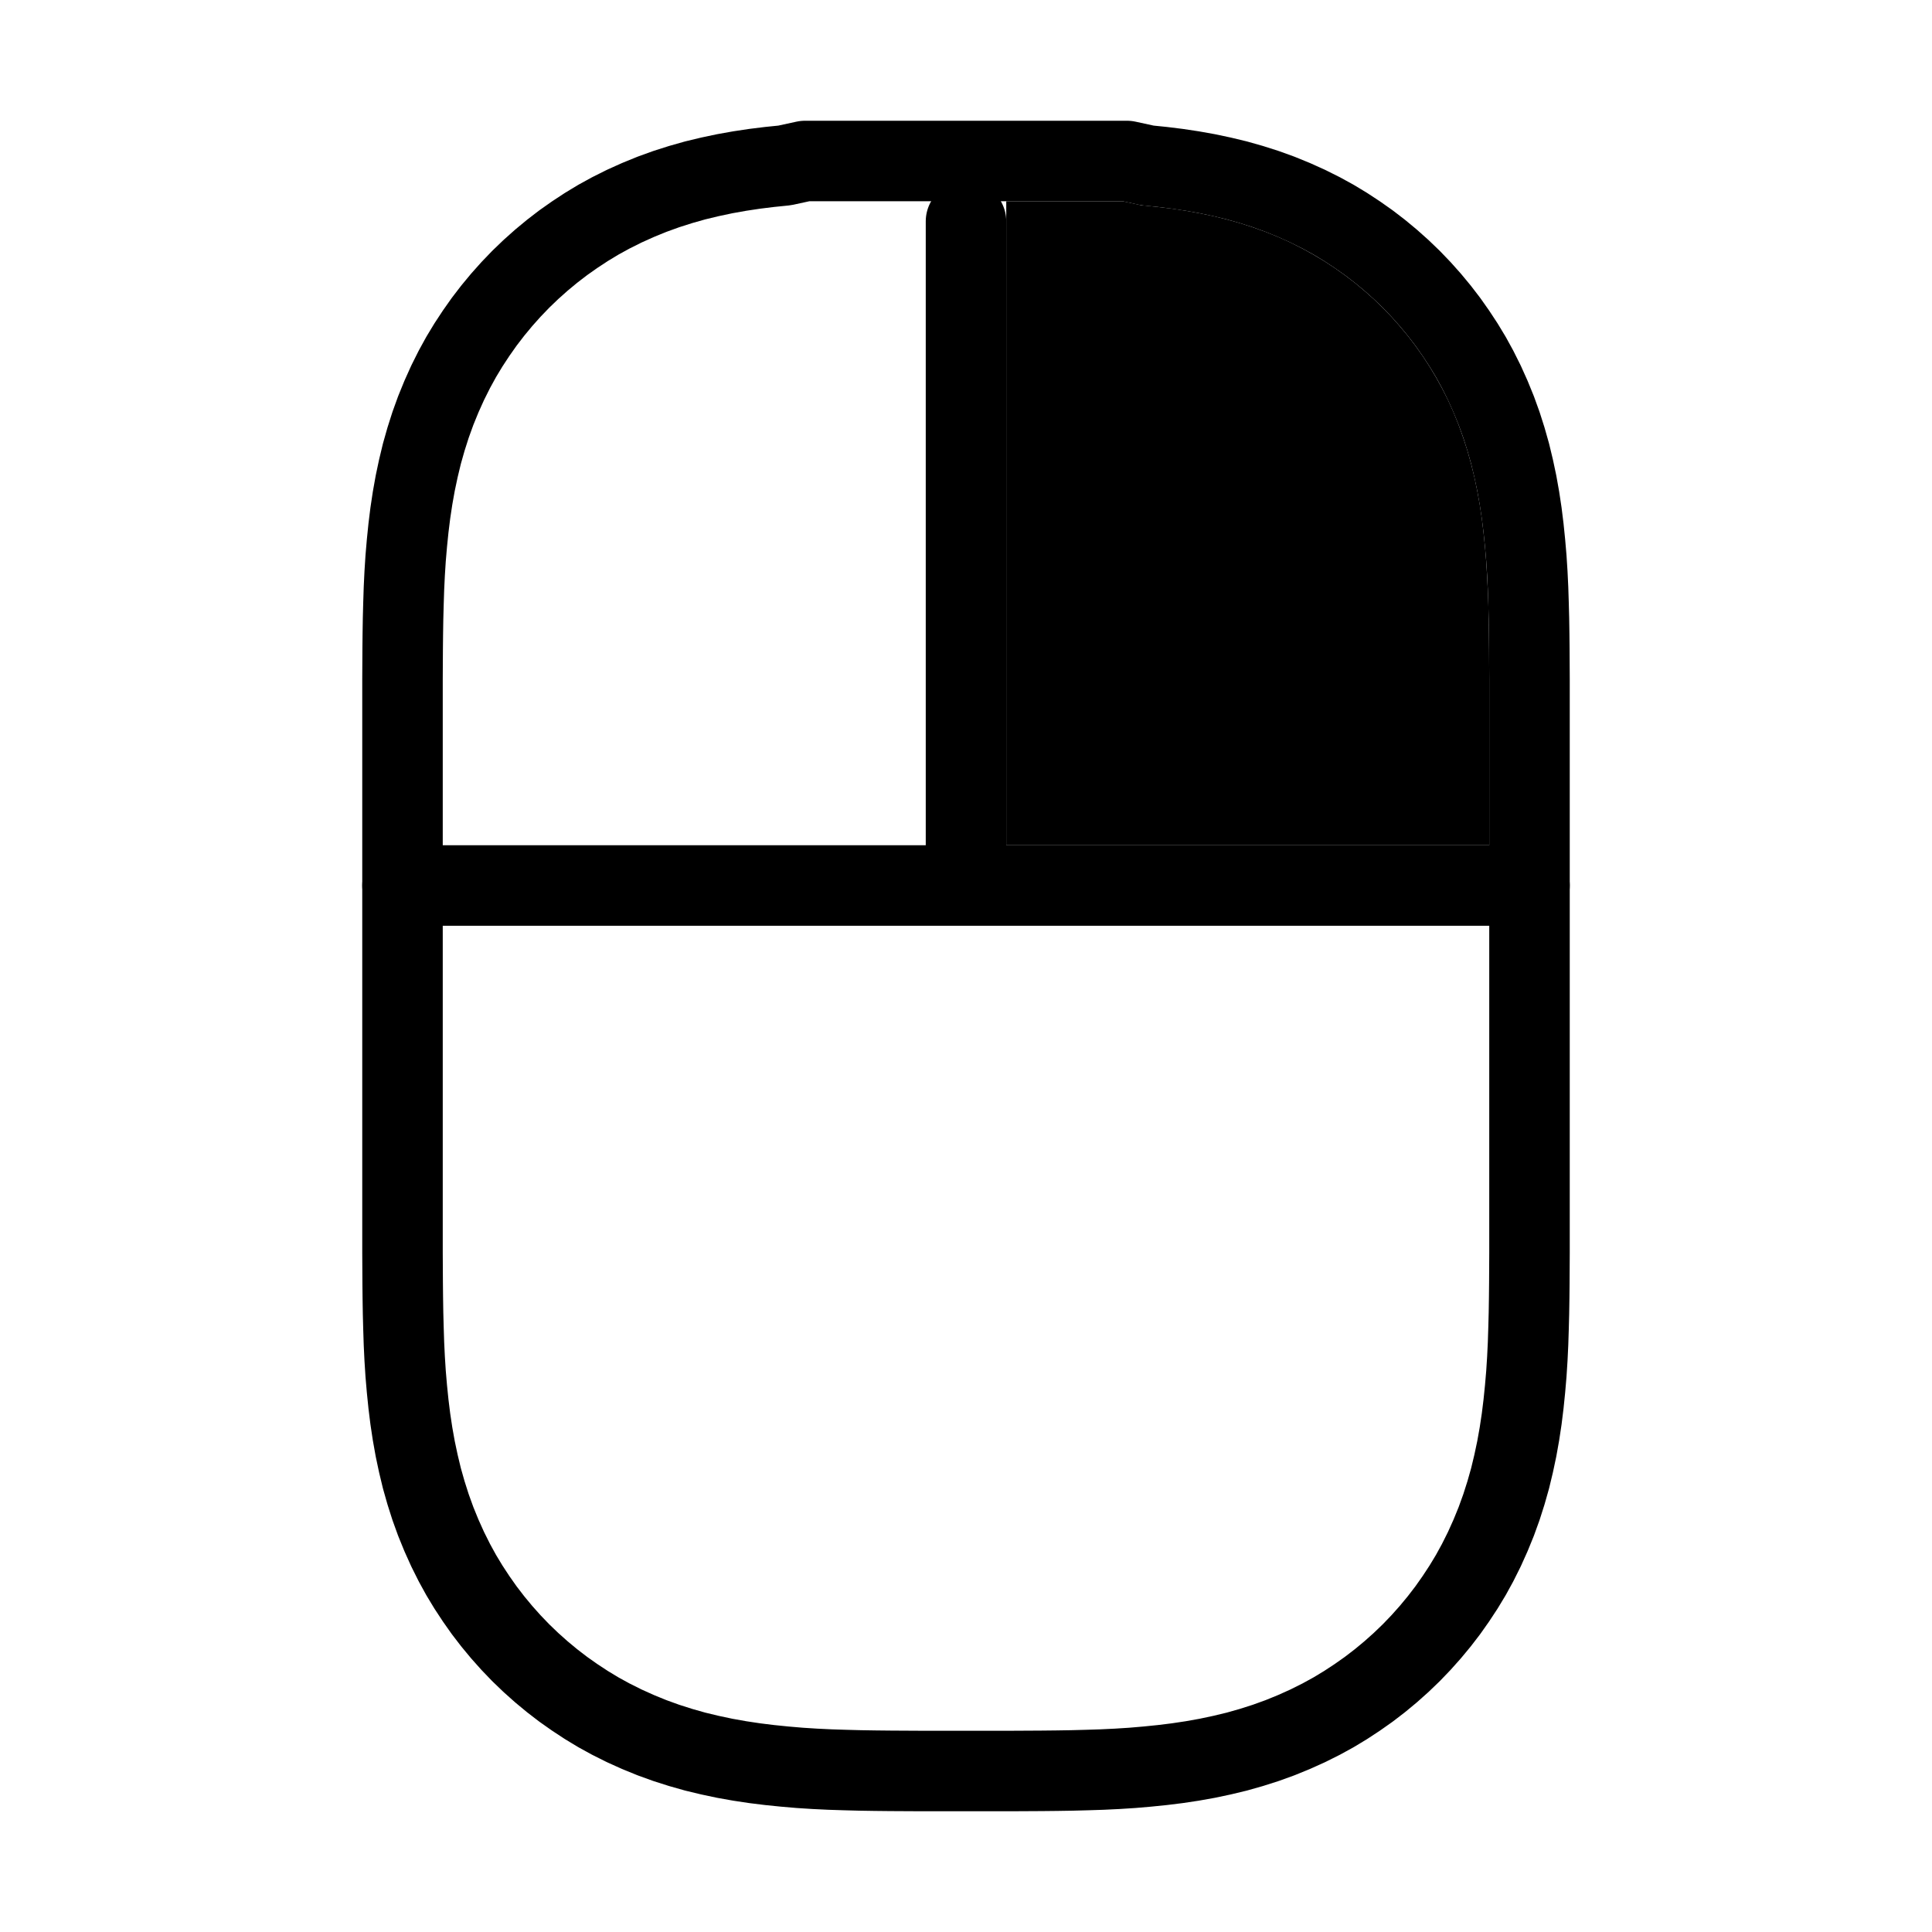
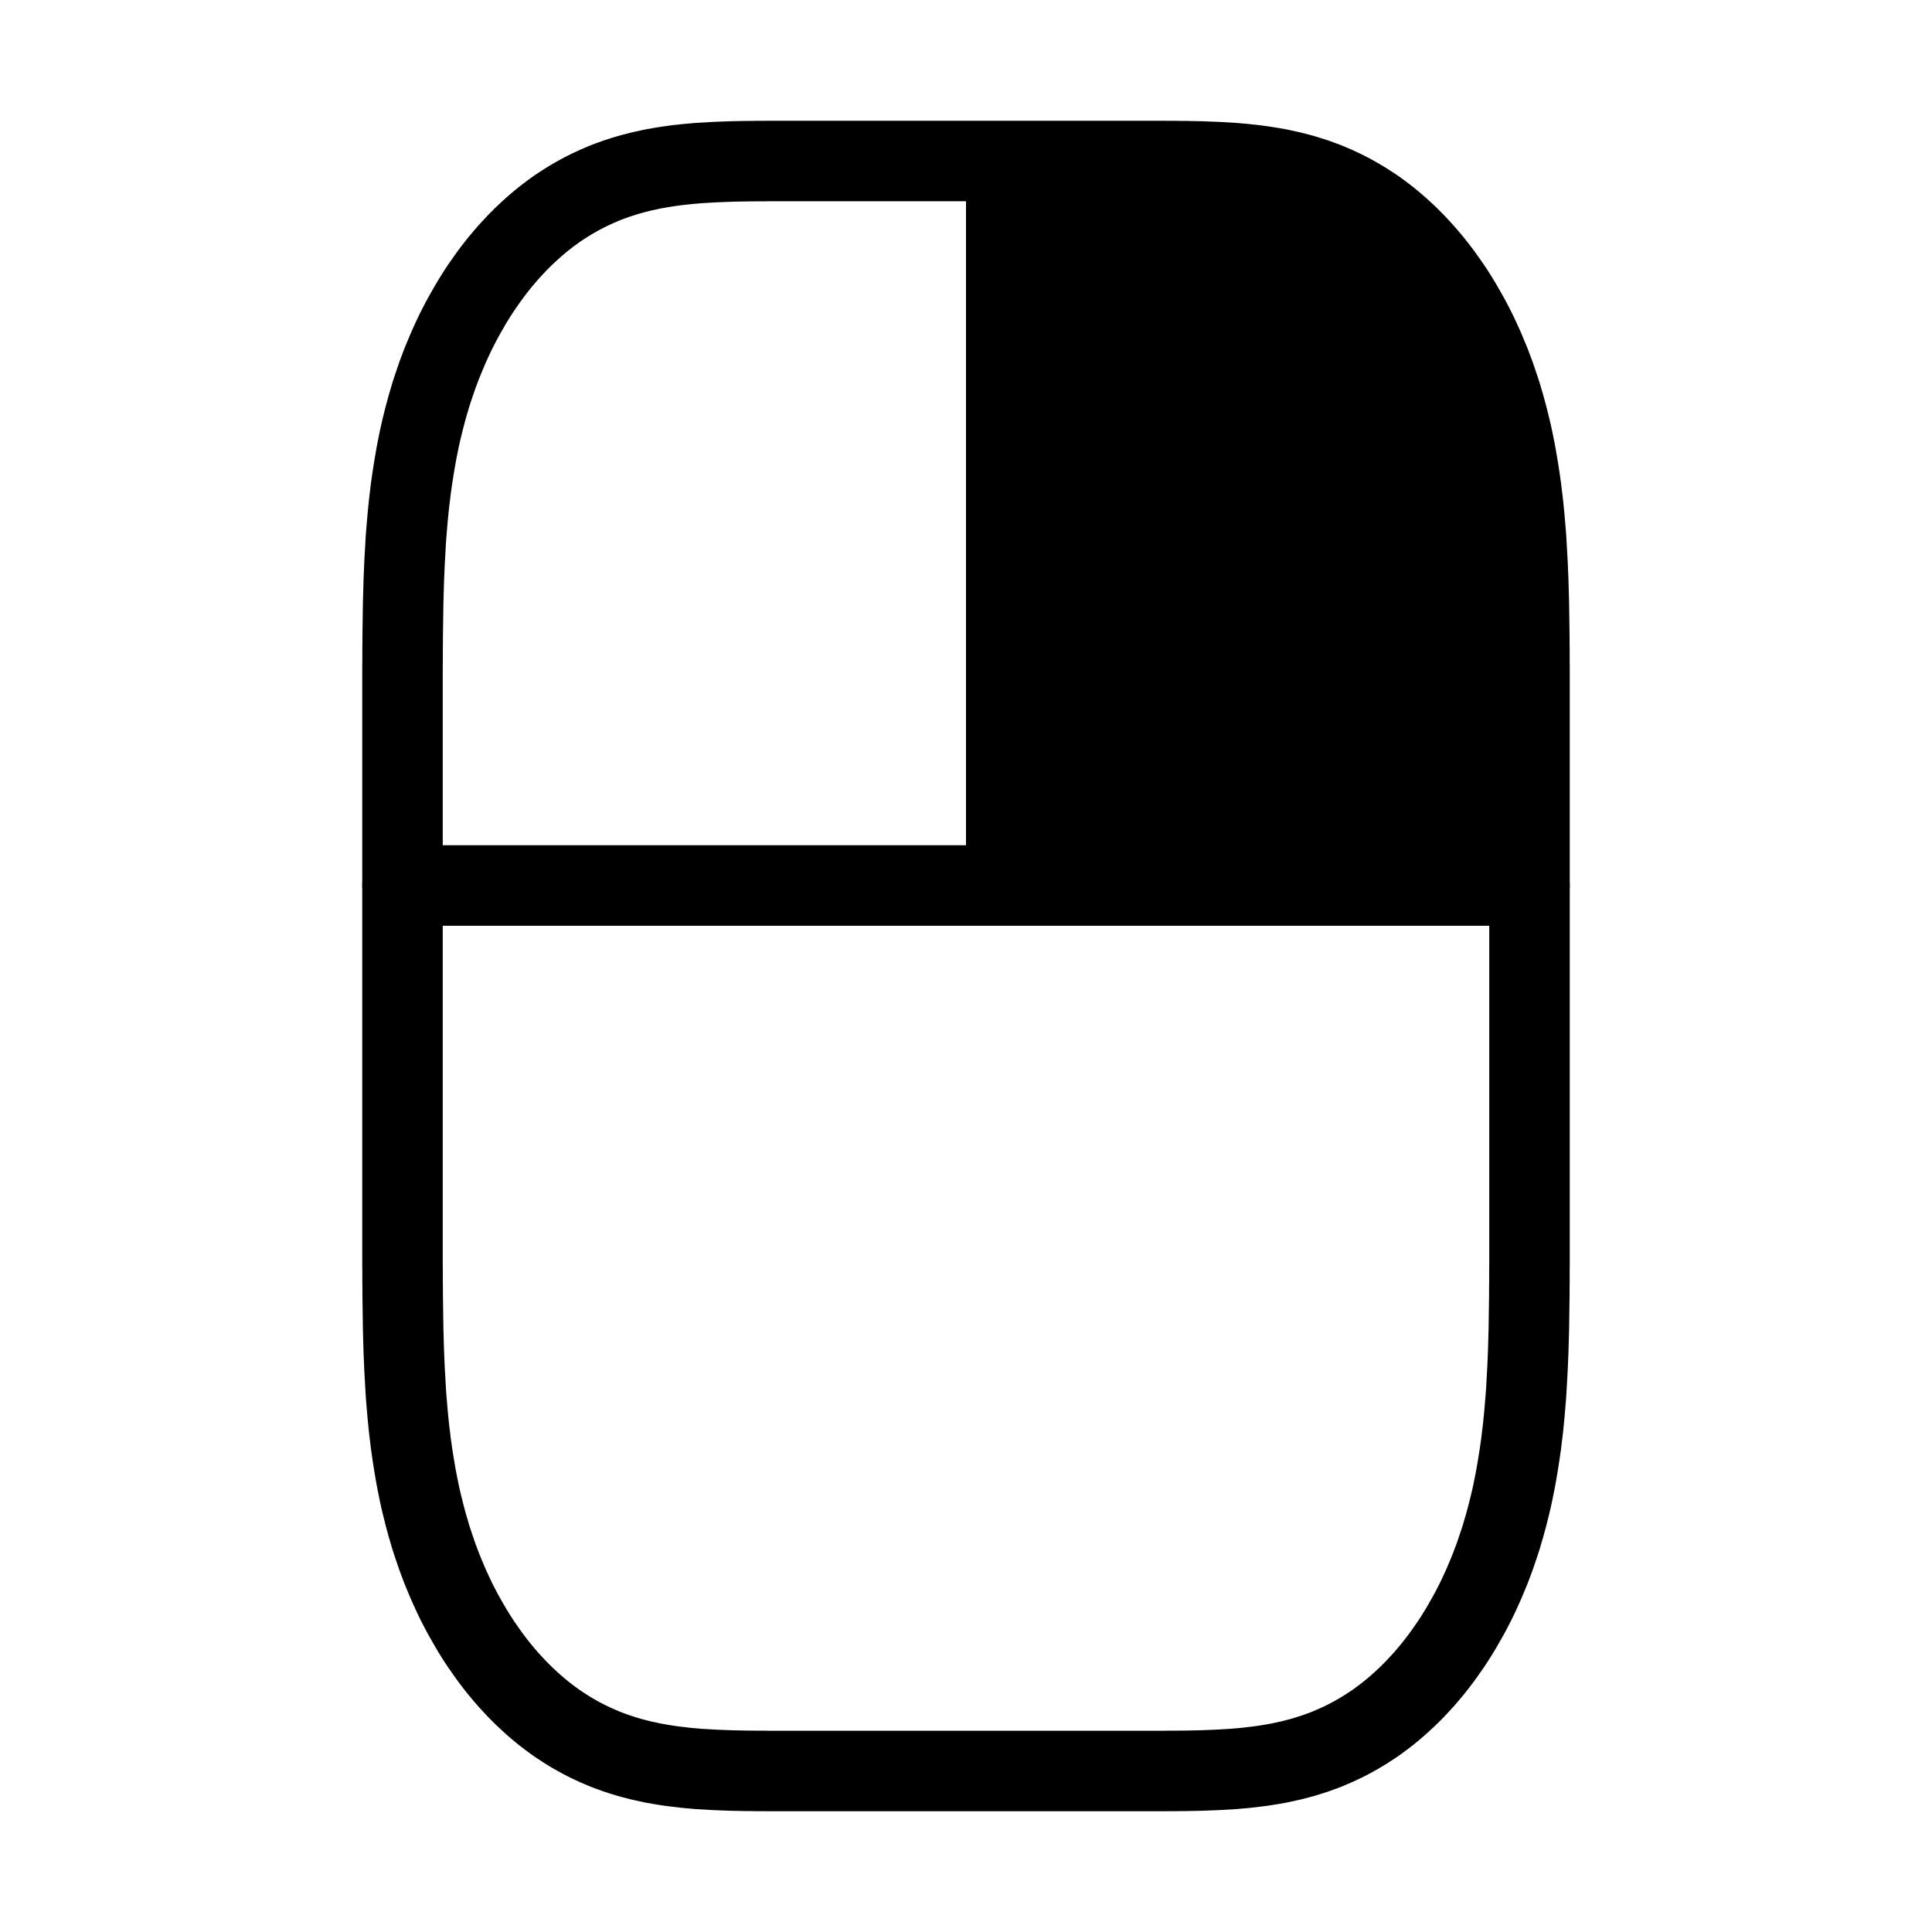
<svg xmlns="http://www.w3.org/2000/svg" viewBox="0 0 24 24" fill="none" stroke="currentColor" stroke-width="1.0" stroke-linecap="round" stroke-linejoin="round">
-   <path fill="currentColor" stroke="none" stroke-linecap="round" stroke-linejoin="round" d="M12.5 10.5L12.5 2.5L13.947 2.5L14.175 2.549L14.384 2.571L14.558 2.592L14.731 2.618L14.902 2.649L15.07 2.684L15.237 2.725L15.401 2.771L15.562 2.823L15.721 2.88L15.877 2.943L16.03 3.012L16.18 3.088L16.316 3.163L16.449 3.243L16.579 3.328L16.706 3.418L16.829 3.512L16.949 3.612L17.065 3.715L17.177 3.823L17.285 3.935L17.388 4.051L17.488 4.171L17.582 4.294L17.672 4.421L17.757 4.551L17.837 4.684L17.912 4.82L17.988 4.97L18.057 5.123L18.12 5.279L18.177 5.438L18.229 5.599L18.275 5.763L18.316 5.93L18.351 6.098L18.382 6.269L18.408 6.442L18.429 6.616L18.447 6.793L18.462 6.97L18.473 7.15L18.482 7.33L18.489 7.512L18.493 7.695L18.496 7.88L18.498 8.065L18.499 8.251L18.5 8.437L18.5 8.625L18.5 8.812L18.5 9L18.5 10.5Z" />
-   <path fill="none" stroke="currentColor" stroke-width="1.0" stroke-linecap="round" stroke-linejoin="round" d="M5 9L5 8.812L5 8.624L5 8.436L5.001 8.248L5.002 8.061L5.004 7.873L5.007 7.685L5.012 7.497L5.018 7.309L5.027 7.122L5.039 6.934L5.055 6.747L5.074 6.56L5.097 6.374L5.125 6.188L5.158 6.003L5.197 5.819L5.241 5.636L5.292 5.456L5.349 5.277L5.413 5.1L5.484 4.926L5.561 4.755L5.645 4.587L5.729 4.434L5.819 4.285L5.915 4.139L6.015 3.997L6.121 3.859L6.232 3.725L6.348 3.595L6.469 3.469L6.595 3.348L6.725 3.232L6.859 3.121L6.997 3.015L7.139 2.915L7.285 2.819L7.434 2.729L7.587 2.645L7.755 2.561L7.926 2.484L8.1 2.413L8.277 2.349L8.456 2.292L8.636 2.241L8.819 2.197L9.003 2.158L9.188 2.125L9.374 2.097L9.56 2.074L9.747 2.055L10 2L14 2L14.253 2.055L14.44 2.074L14.626 2.097L14.812 2.125L14.997 2.158L15.181 2.197L15.364 2.241L15.544 2.292L15.723 2.349L15.9 2.413L16.074 2.484L16.245 2.561L16.413 2.645L16.566 2.729L16.715 2.819L16.861 2.915L17.003 3.015L17.141 3.121L17.275 3.232L17.405 3.348L17.531 3.469L17.652 3.595L17.768 3.725L17.879 3.859L17.985 3.997L18.085 4.139L18.181 4.285L18.271 4.434L18.355 4.587L18.439 4.755L18.516 4.926L18.587 5.1L18.651 5.277L18.708 5.456L18.759 5.636L18.803 5.819L18.842 6.003L18.875 6.188L18.903 6.374L18.926 6.56L18.945 6.747L18.961 6.934L18.973 7.122L18.982 7.309L18.988 7.497L18.993 7.685L18.996 7.873L18.998 8.061L18.999 8.248L19 8.436L19 8.624L19 8.812L19 9L19 15L19 15.188L19 15.376L19 15.564L18.999 15.752L18.998 15.939L18.996 16.127L18.993 16.315L18.988 16.503L18.982 16.691L18.973 16.878L18.961 17.066L18.945 17.253L18.926 17.44L18.903 17.626L18.875 17.812L18.842 17.997L18.803 18.181L18.759 18.364L18.708 18.544L18.651 18.723L18.587 18.9L18.516 19.074L18.439 19.245L18.355 19.413L18.271 19.566L18.181 19.715L18.085 19.861L17.985 20.003L17.879 20.141L17.768 20.275L17.652 20.405L17.531 20.531L17.405 20.652L17.275 20.768L17.141 20.879L17.003 20.985L16.861 21.085L16.715 21.181L16.566 21.271L16.413 21.355L16.245 21.439L16.074 21.516L15.9 21.587L15.723 21.651L15.544 21.708L15.364 21.759L15.181 21.803L14.997 21.842L14.812 21.875L14.626 21.903L14.44 21.926L14.253 21.945L14.066 21.961L13.878 21.973L13.691 21.982L13.503 21.988L13.315 21.993L13.127 21.996L12.939 21.998L12.752 21.999L12.564 22L12.376 22L12.188 22L12 22L11.812 22L11.624 22L11.436 22L11.248 21.999L11.061 21.998L10.873 21.996L10.685 21.993L10.497 21.988L10.309 21.982L10.122 21.973L9.934 21.961L9.747 21.945L9.56 21.926L9.374 21.903L9.188 21.875L9.003 21.842L8.819 21.803L8.636 21.759L8.456 21.708L8.277 21.651L8.1 21.587L7.926 21.516L7.755 21.439L7.587 21.355L7.434 21.271L7.285 21.181L7.139 21.085L6.997 20.985L6.859 20.879L6.725 20.768L6.595 20.652L6.469 20.531L6.348 20.405L6.232 20.275L6.121 20.141L6.015 20.003L5.915 19.861L5.819 19.715L5.729 19.566L5.645 19.413L5.561 19.245L5.484 19.074L5.413 18.9L5.349 18.723L5.292 18.544L5.241 18.364L5.197 18.181L5.158 17.997L5.125 17.812L5.097 17.626L5.074 17.44L5.055 17.253L5.039 17.066L5.027 16.878L5.018 16.691L5.012 16.503L5.007 16.315L5.004 16.127L5.002 15.939L5.001 15.752L5 15.564L5 15.376L5 15.188L5 15L5 9Z" />
-   <path fill="none" stroke="currentColor" stroke-width="1.0" stroke-linecap="round" stroke-linejoin="round" d="M5.0 11.0H19.0M12.0 2.75V11.0" />
+   <path d="M19 11L19 9L19 8.928L19 8.857L19 8.785L19 8.714L19 8.642L19 8.571L19 8.499L19 8.427L19 8.356L19 8.284L18.999 8.213L18.999 8.141L18.999 8.07L18.998 7.998L18.998 7.926L18.997 7.855L18.996 7.783L18.995 7.712L18.994 7.64L18.993 7.569L18.992 7.497L18.99 7.426L18.988 7.354L18.986 7.282L18.984 7.211L18.981 7.139L18.978 7.068L18.975 6.997L18.971 6.925L18.967 6.854L18.963 6.783L18.959 6.711L18.954 6.64L18.948 6.569L18.942 6.498L18.936 6.427L18.929 6.356L18.922 6.285L18.914 6.214L18.905 6.144L18.897 6.073L18.887 6.003L18.877 5.933L18.866 5.863L18.855 5.793L18.843 5.723L18.831 5.654L18.818 5.585L18.804 5.516L18.79 5.447L18.775 5.379L18.759 5.311L18.742 5.243L18.725 5.175L18.707 5.108L18.689 5.042L18.669 4.975L18.65 4.909L18.629 4.844L18.607 4.779L18.585 4.714L18.563 4.65L18.539 4.587L18.516 4.525L18.491 4.464L18.466 4.404L18.441 4.344L18.415 4.285L18.388 4.226L18.361 4.168L18.333 4.11L18.304 4.053L18.275 3.997L18.245 3.941L18.214 3.886L18.183 3.832L18.152 3.778L18.12 3.725L18.087 3.672L18.054 3.62L18.02 3.569L17.985 3.519L17.95 3.469L17.915 3.42L17.879 3.372L17.843 3.325L17.806 3.278L17.768 3.232L17.73 3.187L17.692 3.143L17.653 3.1L17.613 3.057L17.574 3.015L17.533 2.974L17.493 2.934L17.451 2.895L17.41 2.857L17.368 2.819L17.326 2.783L17.283 2.747L17.24 2.712L17.196 2.678L17.152 2.645L17.107 2.612L17.061 2.58L17.015 2.55L16.969 2.52L16.922 2.491L16.875 2.463L16.827 2.436L16.78 2.41L16.732 2.385L16.684 2.361L16.635 2.338L16.587 2.316L16.538 2.295L16.489 2.274L16.44 2.255L16.39 2.237L16.341 2.219L16.291 2.203L16.241 2.187L16.191 2.172L16.141 2.158L16.091 2.145L16.04 2.132L15.99 2.121L15.939 2.11L15.889 2.099L15.838 2.09L15.787 2.081L15.737 2.073L15.686 2.065L15.635 2.058L15.584 2.051L15.533 2.046L15.482 2.04L15.431 2.035L15.38 2.031L15.329 2.026L15.278 2.023L15.227 2.02L15.176 2.017L15.125 2.014L15.074 2.012L15.022 2.01L14.971 2.008L14.92 2.006L14.869 2.005L14.818 2.004L14.767 2.003L14.716 2.002L14.665 2.002L14.613 2.001L14.562 2.001L14.511 2.001L14.46 2L14.409 2L14.358 2L14.307 2L14.256 2L14.204 2L14.153 2L14.102 2L14.051 2L14 2L12 2L12 11Z" fill="currentColor" stroke="none" />
+   <path fill="none" stroke="currentColor" stroke-width="1.0" stroke-linecap="round" stroke-linejoin="round" d="M5 9L5 8.928L5 8.857L5 8.785L5 8.714L5 8.642L5 8.571L5 8.499L5 8.427L5 8.356L5 8.284L5.001 8.213L5.001 8.141L5.001 8.07L5.002 7.998L5.002 7.926L5.003 7.855L5.004 7.783L5.005 7.712L5.006 7.64L5.007 7.569L5.008 7.497L5.01 7.426L5.012 7.354L5.014 7.282L5.016 7.211L5.019 7.139L5.022 7.068L5.025 6.997L5.029 6.925L5.033 6.854L5.037 6.783L5.041 6.711L5.046 6.64L5.052 6.569L5.058 6.498L5.064 6.427L5.071 6.356L5.078 6.285L5.086 6.214L5.095 6.144L5.103 6.073L5.113 6.003L5.123 5.933L5.134 5.863L5.145 5.793L5.157 5.723L5.169 5.654L5.182 5.585L5.196 5.516L5.21 5.447L5.225 5.379L5.241 5.311L5.258 5.243L5.275 5.175L5.293 5.108L5.311 5.042L5.331 4.975L5.35 4.909L5.371 4.844L5.393 4.779L5.415 4.714L5.437 4.65L5.461 4.587L5.484 4.525L5.509 4.464L5.534 4.404L5.559 4.344L5.585 4.285L5.612 4.226L5.639 4.168L5.667 4.11L5.696 4.053L5.725 3.997L5.755 3.941L5.786 3.886L5.817 3.832L5.848 3.778L5.88 3.725L5.913 3.672L5.946 3.62L5.98 3.569L6.015 3.519L6.05 3.469L6.085 3.42L6.121 3.372L6.157 3.325L6.194 3.278L6.232 3.232L6.27 3.187L6.308 3.143L6.347 3.1L6.387 3.057L6.426 3.015L6.467 2.974L6.507 2.934L6.549 2.895L6.59 2.857L6.632 2.819L6.674 2.783L6.717 2.747L6.76 2.712L6.804 2.678L6.848 2.645L6.893 2.612L6.939 2.58L6.985 2.55L7.031 2.52L7.078 2.491L7.125 2.463L7.173 2.436L7.22 2.41L7.268 2.385L7.316 2.361L7.365 2.338L7.413 2.316L7.462 2.295L7.511 2.274L7.56 2.255L7.61 2.237L7.659 2.219L7.709 2.203L7.759 2.187L7.809 2.172L7.859 2.158L7.909 2.145L7.96 2.132L8.01 2.121L8.061 2.11L8.111 2.099L8.162 2.09L8.213 2.081L8.263 2.073L8.314 2.065L8.365 2.058L8.416 2.051L8.467 2.046L8.518 2.04L8.569 2.035L8.62 2.031L8.671 2.026L8.722 2.023L8.773 2.02L8.824 2.017L8.875 2.014L8.926 2.012L8.978 2.01L9.029 2.008L9.08 2.006L9.131 2.005L9.182 2.004L9.233 2.003L9.284 2.002L9.335 2.002L9.387 2.001L9.438 2.001L9.489 2.001L9.54 2L9.591 2L9.642 2L9.693 2L9.744 2L9.796 2L9.847 2L9.898 2L9.949 2L10 2L14 2L14.051 2L14.102 2L14.153 2L14.204 2L14.256 2L14.307 2L14.358 2L14.409 2L14.46 2L14.511 2.001L14.562 2.001L14.613 2.001L14.665 2.002L14.716 2.002L14.767 2.003L14.818 2.004L14.869 2.005L14.92 2.006L14.971 2.008L15.022 2.01L15.074 2.012L15.125 2.014L15.176 2.017L15.227 2.02L15.278 2.023L15.329 2.026L15.38 2.031L15.431 2.035L15.482 2.04L15.533 2.046L15.584 2.051L15.635 2.058L15.686 2.065L15.737 2.073L15.787 2.081L15.838 2.09L15.889 2.099L15.939 2.11L15.99 2.121L16.04 2.132L16.091 2.145L16.141 2.158L16.191 2.172L16.241 2.187L16.291 2.203L16.341 2.219L16.39 2.237L16.44 2.255L16.489 2.274L16.538 2.295L16.587 2.316L16.635 2.338L16.684 2.361L16.732 2.385L16.78 2.41L16.827 2.436L16.875 2.463L16.922 2.491L16.969 2.52L17.015 2.55L17.061 2.58L17.107 2.612L17.152 2.645L17.196 2.678L17.24 2.712L17.283 2.747L17.326 2.783L17.368 2.819L17.41 2.857L17.451 2.895L17.493 2.934L17.533 2.974L17.574 3.015L17.613 3.057L17.653 3.1L17.692 3.143L17.73 3.187L17.768 3.232L17.806 3.278L17.843 3.325L17.879 3.372L17.915 3.42L17.95 3.469L17.985 3.519L18.02 3.569L18.054 3.62L18.087 3.672L18.12 3.725L18.152 3.778L18.183 3.832L18.214 3.886L18.245 3.941L18.275 3.997L18.304 4.053L18.333 4.11L18.361 4.168L18.388 4.226L18.415 4.285L18.441 4.344L18.466 4.404L18.491 4.464L18.516 4.525L18.539 4.587L18.563 4.65L18.585 4.714L18.607 4.779L18.629 4.844L18.65 4.909L18.669 4.975L18.689 5.042L18.707 5.108L18.725 5.175L18.742 5.243L18.759 5.311L18.775 5.379L18.79 5.447L18.804 5.516L18.818 5.585L18.831 5.654L18.843 5.723L18.855 5.793L18.866 5.863L18.877 5.933L18.887 6.003L18.897 6.073L18.905 6.144L18.914 6.214L18.922 6.285L18.929 6.356L18.936 6.427L18.942 6.498L18.948 6.569L18.954 6.64L18.959 6.711L18.963 6.783L18.967 6.854L18.971 6.925L18.975 6.997L18.978 7.068L18.981 7.139L18.984 7.211L18.986 7.282L18.988 7.354L18.99 7.426L18.992 7.497L18.993 7.569L18.994 7.64L18.995 7.712L18.996 7.783L18.997 7.855L18.998 7.926L18.998 7.998L18.999 8.07L18.999 8.141L18.999 8.213L19 8.284L19 8.356L19 8.427L19 8.499L19 8.571L19 8.642L19 8.714L19 8.785L19 8.857L19 8.928L19 9L19 15L19 15.072L19 15.143L19 15.215L19 15.286L19 15.358L19 15.429L19 15.501L19 15.573L19 15.644L19 15.716L18.999 15.787L18.999 15.859L18.999 15.93L18.998 16.002L18.998 16.074L18.997 16.145L18.996 16.217L18.995 16.288L18.994 16.36L18.993 16.431L18.992 16.503L18.99 16.574L18.988 16.646L18.986 16.718L18.984 16.789L18.981 16.861L18.978 16.932L18.975 17.003L18.971 17.075L18.967 17.146L18.963 17.217L18.959 17.289L18.954 17.36L18.948 17.431L18.942 17.502L18.936 17.573L18.929 17.644L18.922 17.715L18.914 17.786L18.905 17.856L18.897 17.927L18.887 17.997L18.877 18.067L18.866 18.137L18.855 18.207L18.843 18.277L18.831 18.346L18.818 18.415L18.804 18.484L18.79 18.553L18.775 18.621L18.759 18.689L18.742 18.757L18.725 18.825L18.707 18.892L18.689 18.958L18.669 19.025L18.65 19.091L18.629 19.156L18.607 19.221L18.585 19.286L18.563 19.35L18.539 19.413L18.516 19.475L18.491 19.536L18.466 19.596L18.441 19.656L18.415 19.715L18.388 19.774L18.361 19.832L18.333 19.89L18.304 19.947L18.275 20.003L18.245 20.059L18.214 20.114L18.183 20.168L18.152 20.222L18.12 20.275L18.087 20.328L18.054 20.38L18.02 20.431L17.985 20.481L17.95 20.531L17.915 20.58L17.879 20.628L17.843 20.675L17.806 20.722L17.768 20.768L17.73 20.813L17.692 20.857L17.653 20.9L17.613 20.943L17.574 20.985L17.533 21.026L17.493 21.066L17.451 21.105L17.41 21.143L17.368 21.181L17.326 21.217L17.283 21.253L17.24 21.288L17.196 21.322L17.152 21.355L17.107 21.388L17.061 21.42L17.015 21.45L16.969 21.48L16.922 21.509L16.875 21.537L16.827 21.564L16.78 21.59L16.732 21.615L16.684 21.639L16.635 21.662L16.587 21.684L16.538 21.705L16.489 21.726L16.44 21.745L16.39 21.763L16.341 21.781L16.291 21.797L16.241 21.813L16.191 21.828L16.141 21.842L16.091 21.855L16.04 21.868L15.99 21.879L15.939 21.89L15.889 21.901L15.838 21.91L15.787 21.919L15.737 21.927L15.686 21.935L15.635 21.942L15.584 21.948L15.533 21.954L15.482 21.96L15.431 21.965L15.38 21.969L15.329 21.974L15.278 21.977L15.227 21.98L15.176 21.983L15.125 21.986L15.074 21.988L15.022 21.99L14.971 21.992L14.92 21.994L14.869 21.995L14.818 21.996L14.767 21.997L14.716 21.998L14.665 21.998L14.613 21.999L14.562 21.999L14.511 21.999L14.46 22L14.409 22L14.358 22L14.307 22L14.256 22L14.204 22L14.153 22L14.102 22L14.051 22L14 22L10 22L9.949 22L9.898 22L9.847 22L9.796 22L9.744 22L9.693 22L9.642 22L9.591 22L9.54 22L9.489 21.999L9.438 21.999L9.387 21.999L9.335 21.998L9.284 21.998L9.233 21.997L9.182 21.996L9.131 21.995L9.08 21.994L9.029 21.992L8.978 21.99L8.926 21.988L8.875 21.986L8.824 21.983L8.773 21.98L8.722 21.977L8.671 21.974L8.62 21.969L8.569 21.965L8.518 21.96L8.467 21.954L8.416 21.948L8.365 21.942L8.314 21.935L8.263 21.927L8.213 21.919L8.162 21.91L8.111 21.901L8.061 21.89L8.01 21.879L7.96 21.868L7.909 21.855L7.859 21.842L7.809 21.828L7.759 21.813L7.709 21.797L7.659 21.781L7.61 21.763L7.56 21.745L7.511 21.726L7.462 21.705L7.413 21.684L7.365 21.662L7.316 21.639L7.268 21.615L7.22 21.59L7.173 21.564L7.125 21.537L7.078 21.509L7.031 21.48L6.985 21.45L6.939 21.42L6.893 21.388L6.848 21.355L6.804 21.322L6.76 21.288L6.717 21.253L6.674 21.217L6.632 21.181L6.59 21.143L6.549 21.105L6.507 21.066L6.467 21.026L6.426 20.985L6.387 20.943L6.347 20.9L6.308 20.857L6.27 20.813L6.232 20.768L6.194 20.722L6.157 20.675L6.121 20.628L6.085 20.58L6.05 20.531L6.015 20.481L5.98 20.431L5.946 20.38L5.913 20.328L5.88 20.275L5.848 20.222L5.817 20.168L5.786 20.114L5.755 20.059L5.725 20.003L5.696 19.947L5.667 19.89L5.639 19.832L5.612 19.774L5.585 19.715L5.559 19.656L5.534 19.596L5.509 19.536L5.484 19.475L5.461 19.413L5.437 19.35L5.415 19.286L5.393 19.221L5.371 19.156L5.35 19.091L5.331 19.025L5.311 18.958L5.293 18.892L5.275 18.825L5.258 18.757L5.241 18.689L5.225 18.621L5.21 18.553L5.196 18.484L5.182 18.415L5.169 18.346L5.157 18.277L5.145 18.207L5.134 18.137L5.123 18.067L5.113 17.997L5.103 17.927L5.095 17.856L5.086 17.786L5.078 17.715L5.071 17.644L5.064 17.573L5.058 17.502L5.052 17.431L5.046 17.36L5.041 17.289L5.037 17.217L5.033 17.146L5.029 17.075L5.025 17.003L5.022 16.932L5.019 16.861L5.016 16.789L5.014 16.718L5.012 16.646L5.01 16.574L5.008 16.503L5.007 16.431L5.006 16.36L5.005 16.288L5.004 16.217L5.003 16.145L5.002 16.074L5.002 16.002L5.001 15.93L5.001 15.859L5.001 15.787L5 15.716L5 15.644L5 15.573L5 15.501L5 15.429L5 15.358L5 15.286L5 15.215L5 15.143L5 15.072L5 15Z" />
+   <path fill="none" stroke="currentColor" stroke-width="1.0" stroke-linecap="round" stroke-linejoin="round" d="M5.0 11.0H19.0M12.5 2.75V11.0" />
</svg>
